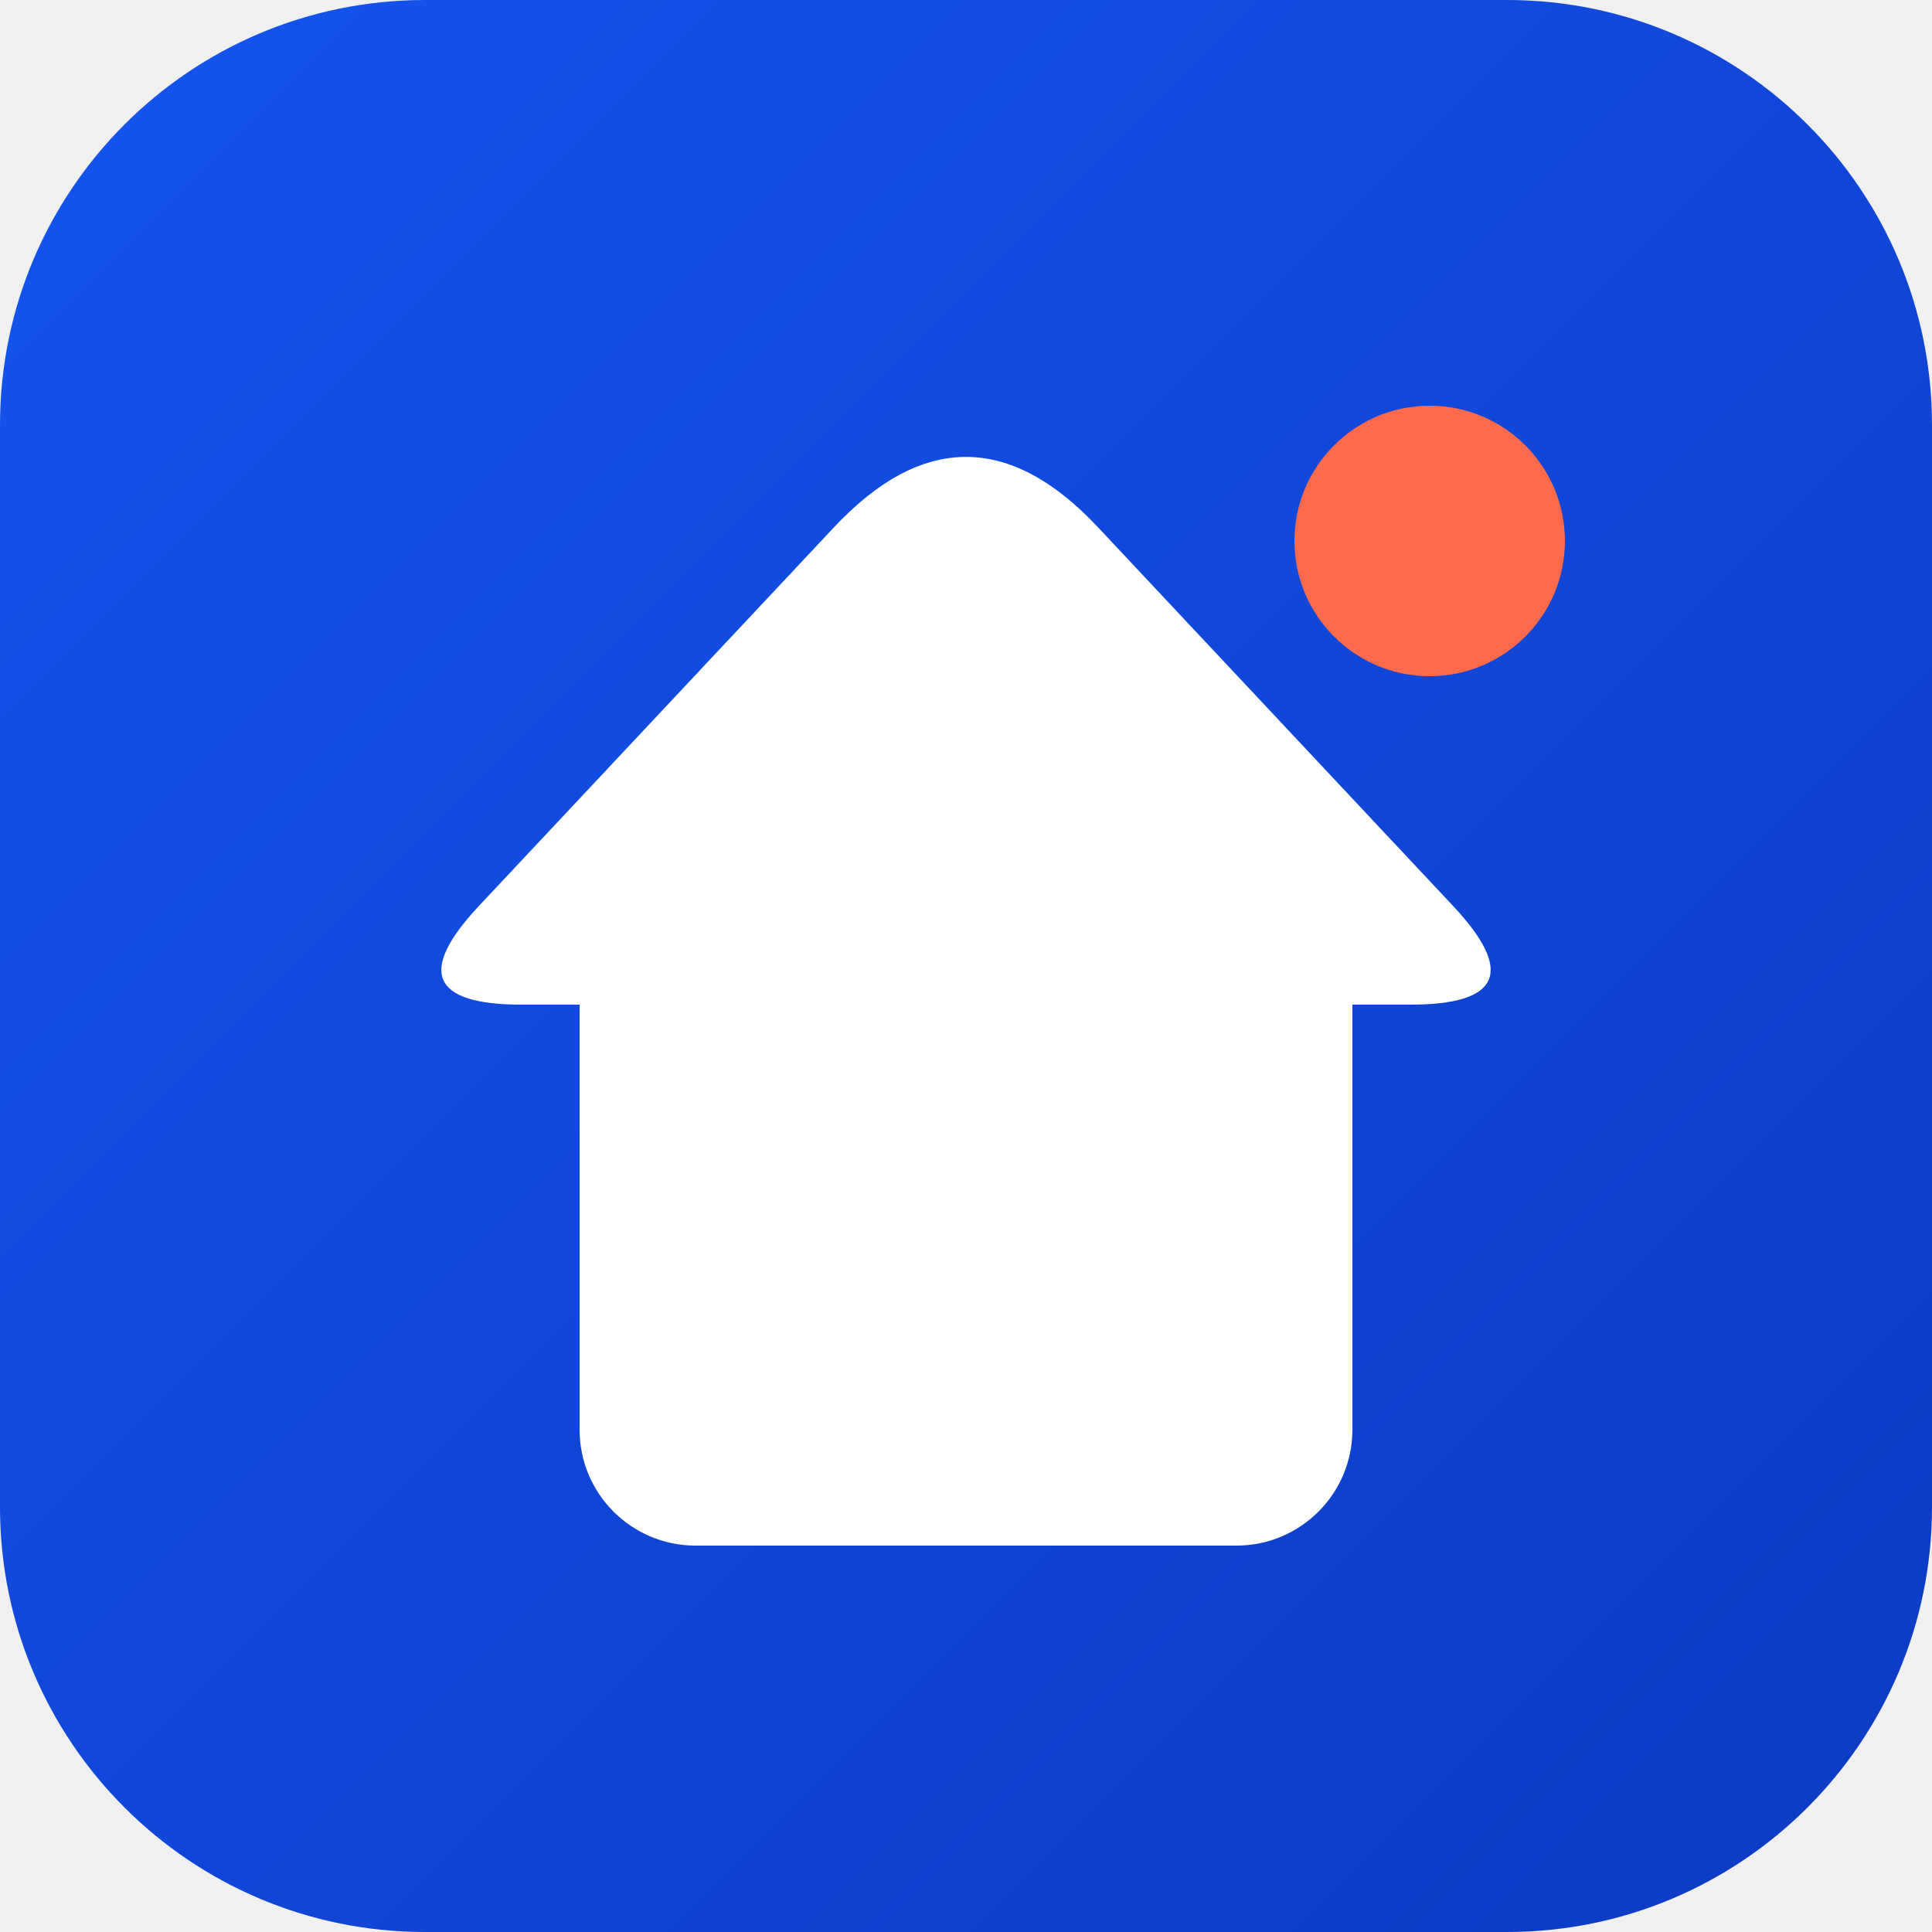
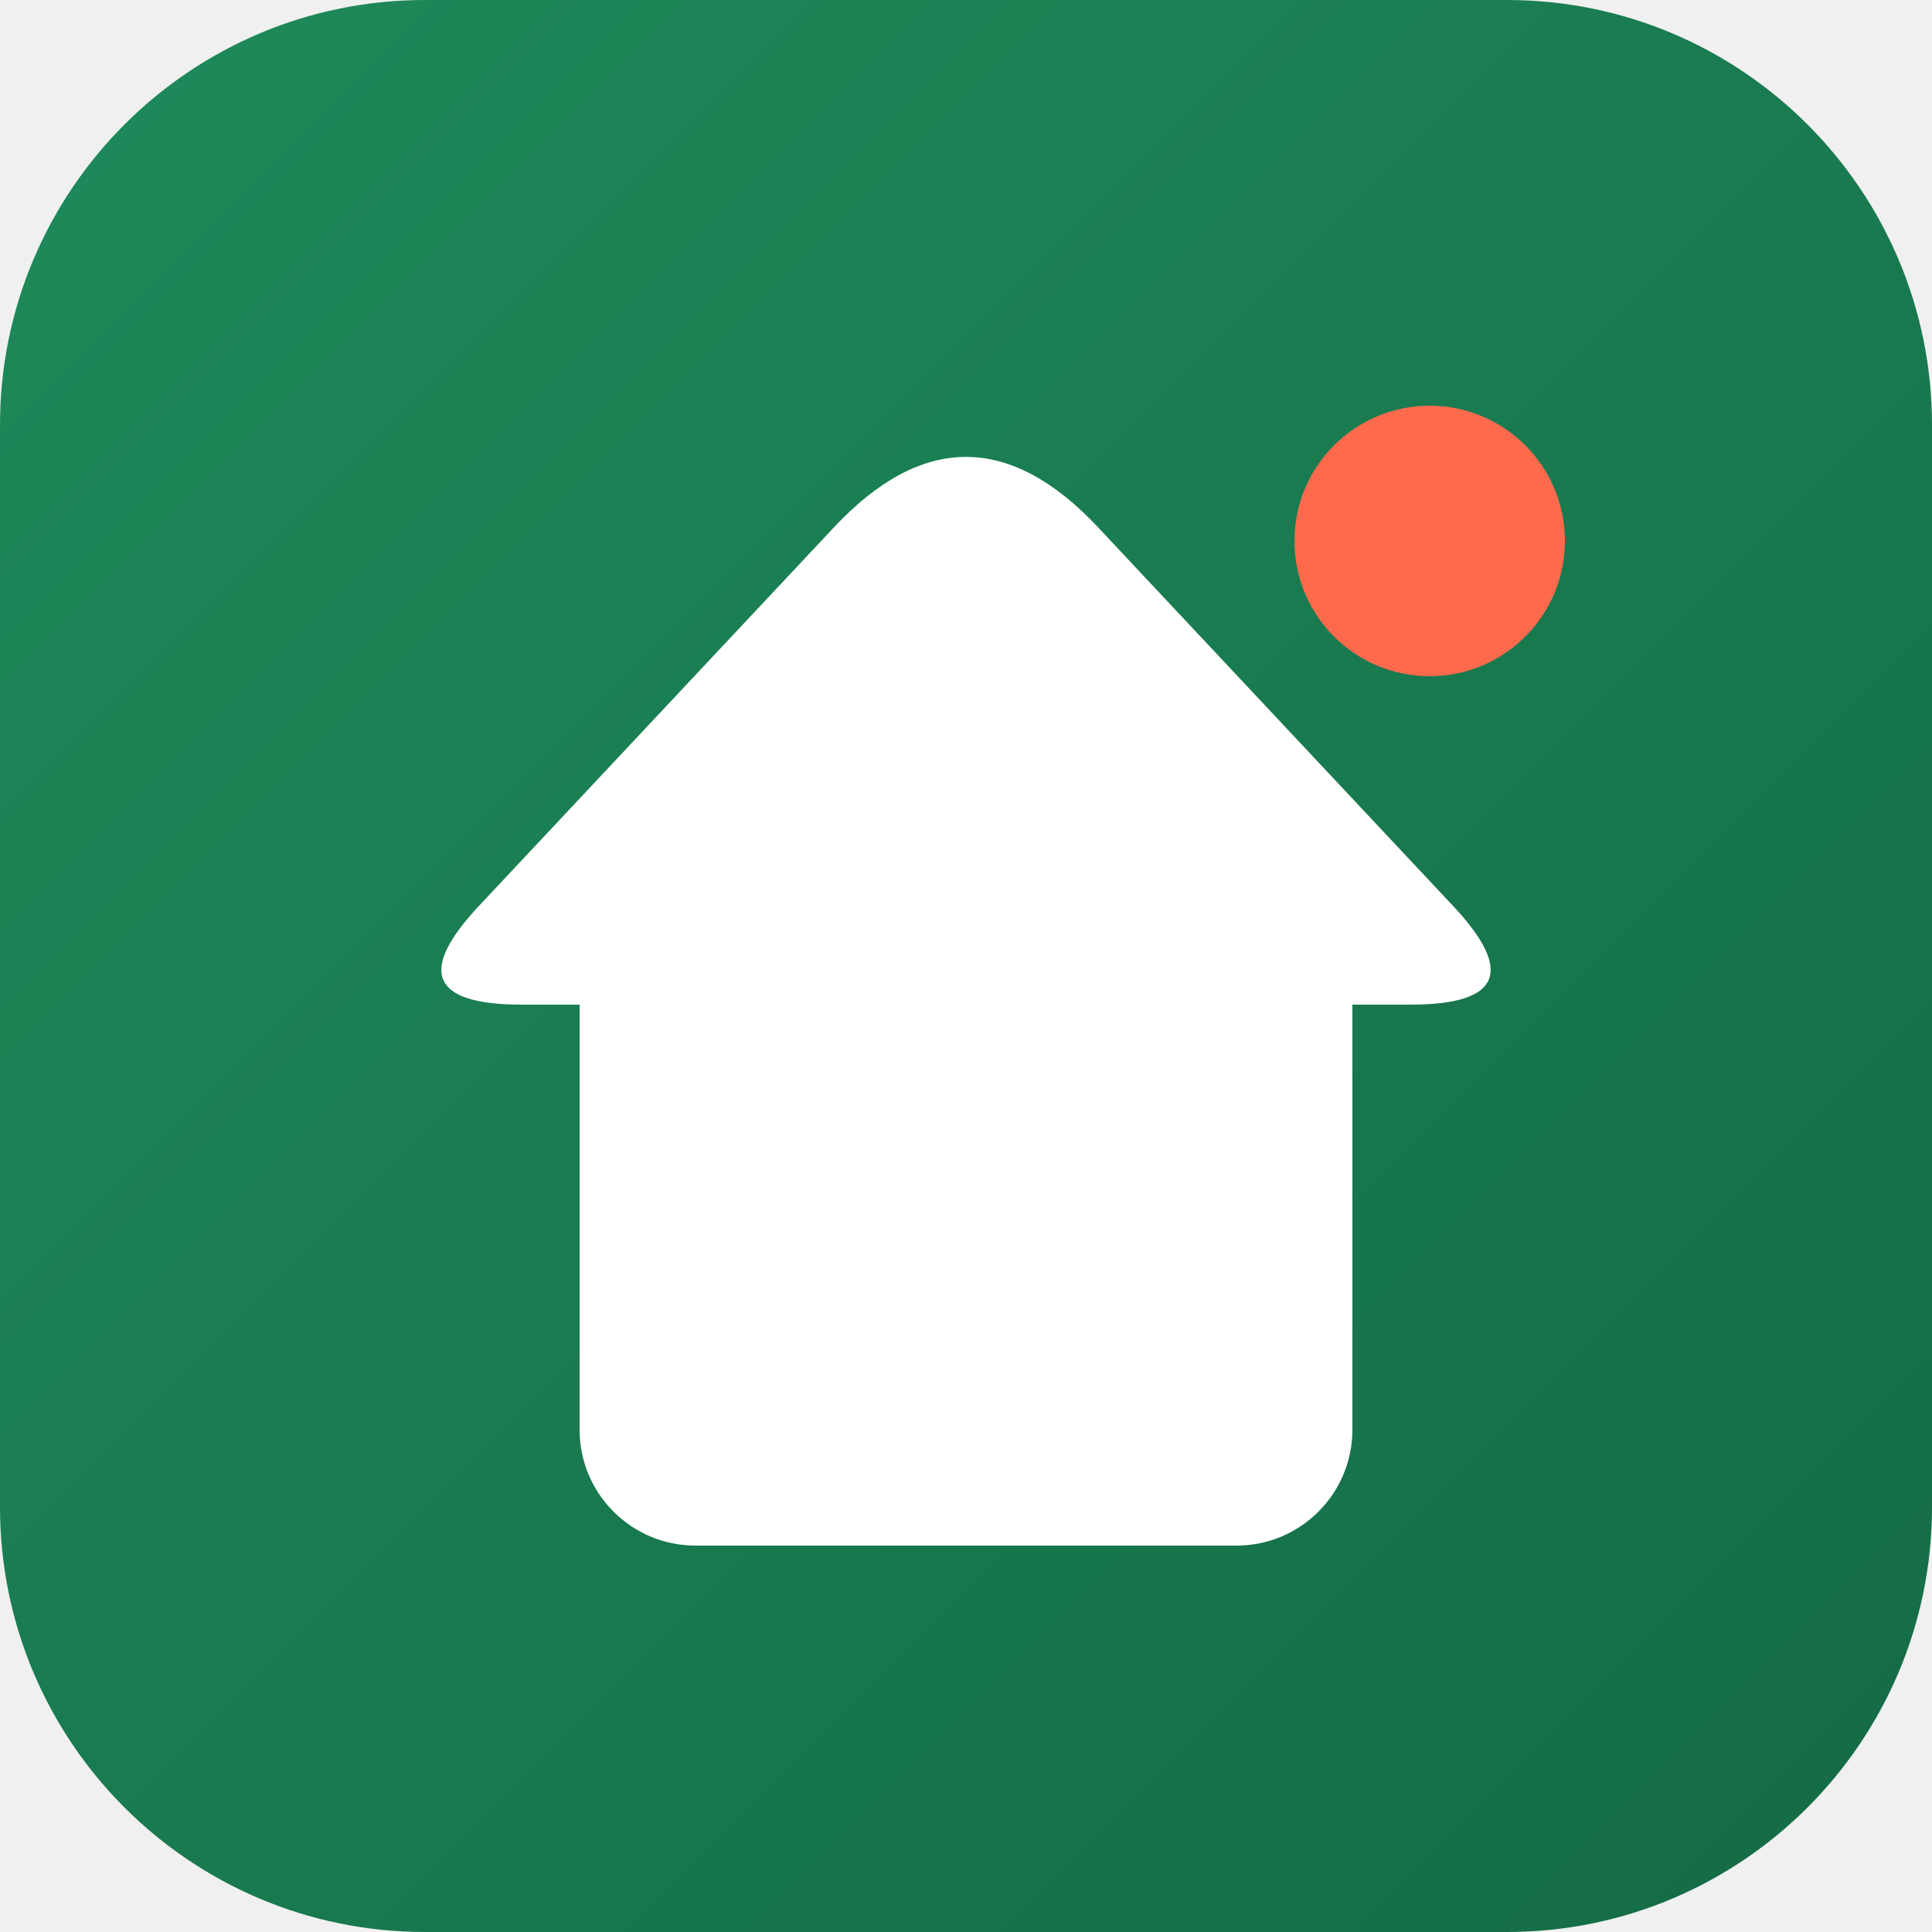
<svg xmlns="http://www.w3.org/2000/svg" viewBox="0 0 100 100">
  <defs>
    <linearGradient id="hogarsos-bg" x1="0" y1="0" x2="100" y2="100" gradientUnits="userSpaceOnUse">
-       <stop offset="0" stop-color="#1554F0" />
-       <stop offset="1" stop-color="#0C3AC2" />
+       <stop offset="0" stop-color="#1E8A5A" />
+       <stop offset="1" stop-color="#146B45" />
    </linearGradient>
  </defs>
  <rect x="0" y="0" width="100" height="100" rx="22" fill="url(#hogarsos-bg)" />
  <g fill="#FFFFFF">
    <path d="M56.84,27.3 L75.21,46.89 Q80,52 73,52 L27,52 Q20,52 24.79,46.89 L43.16,27.3 Q50,20 56.84,27.3 Z" />
    <path d="M30,52 L70,52 L70,74 A6,6 0 0 1 64,80 L36,80 A6,6 0 0 1 30,74 Z" />
  </g>
  <circle cx="74" cy="28" r="7" fill="#FF6A4D" />
</svg>
